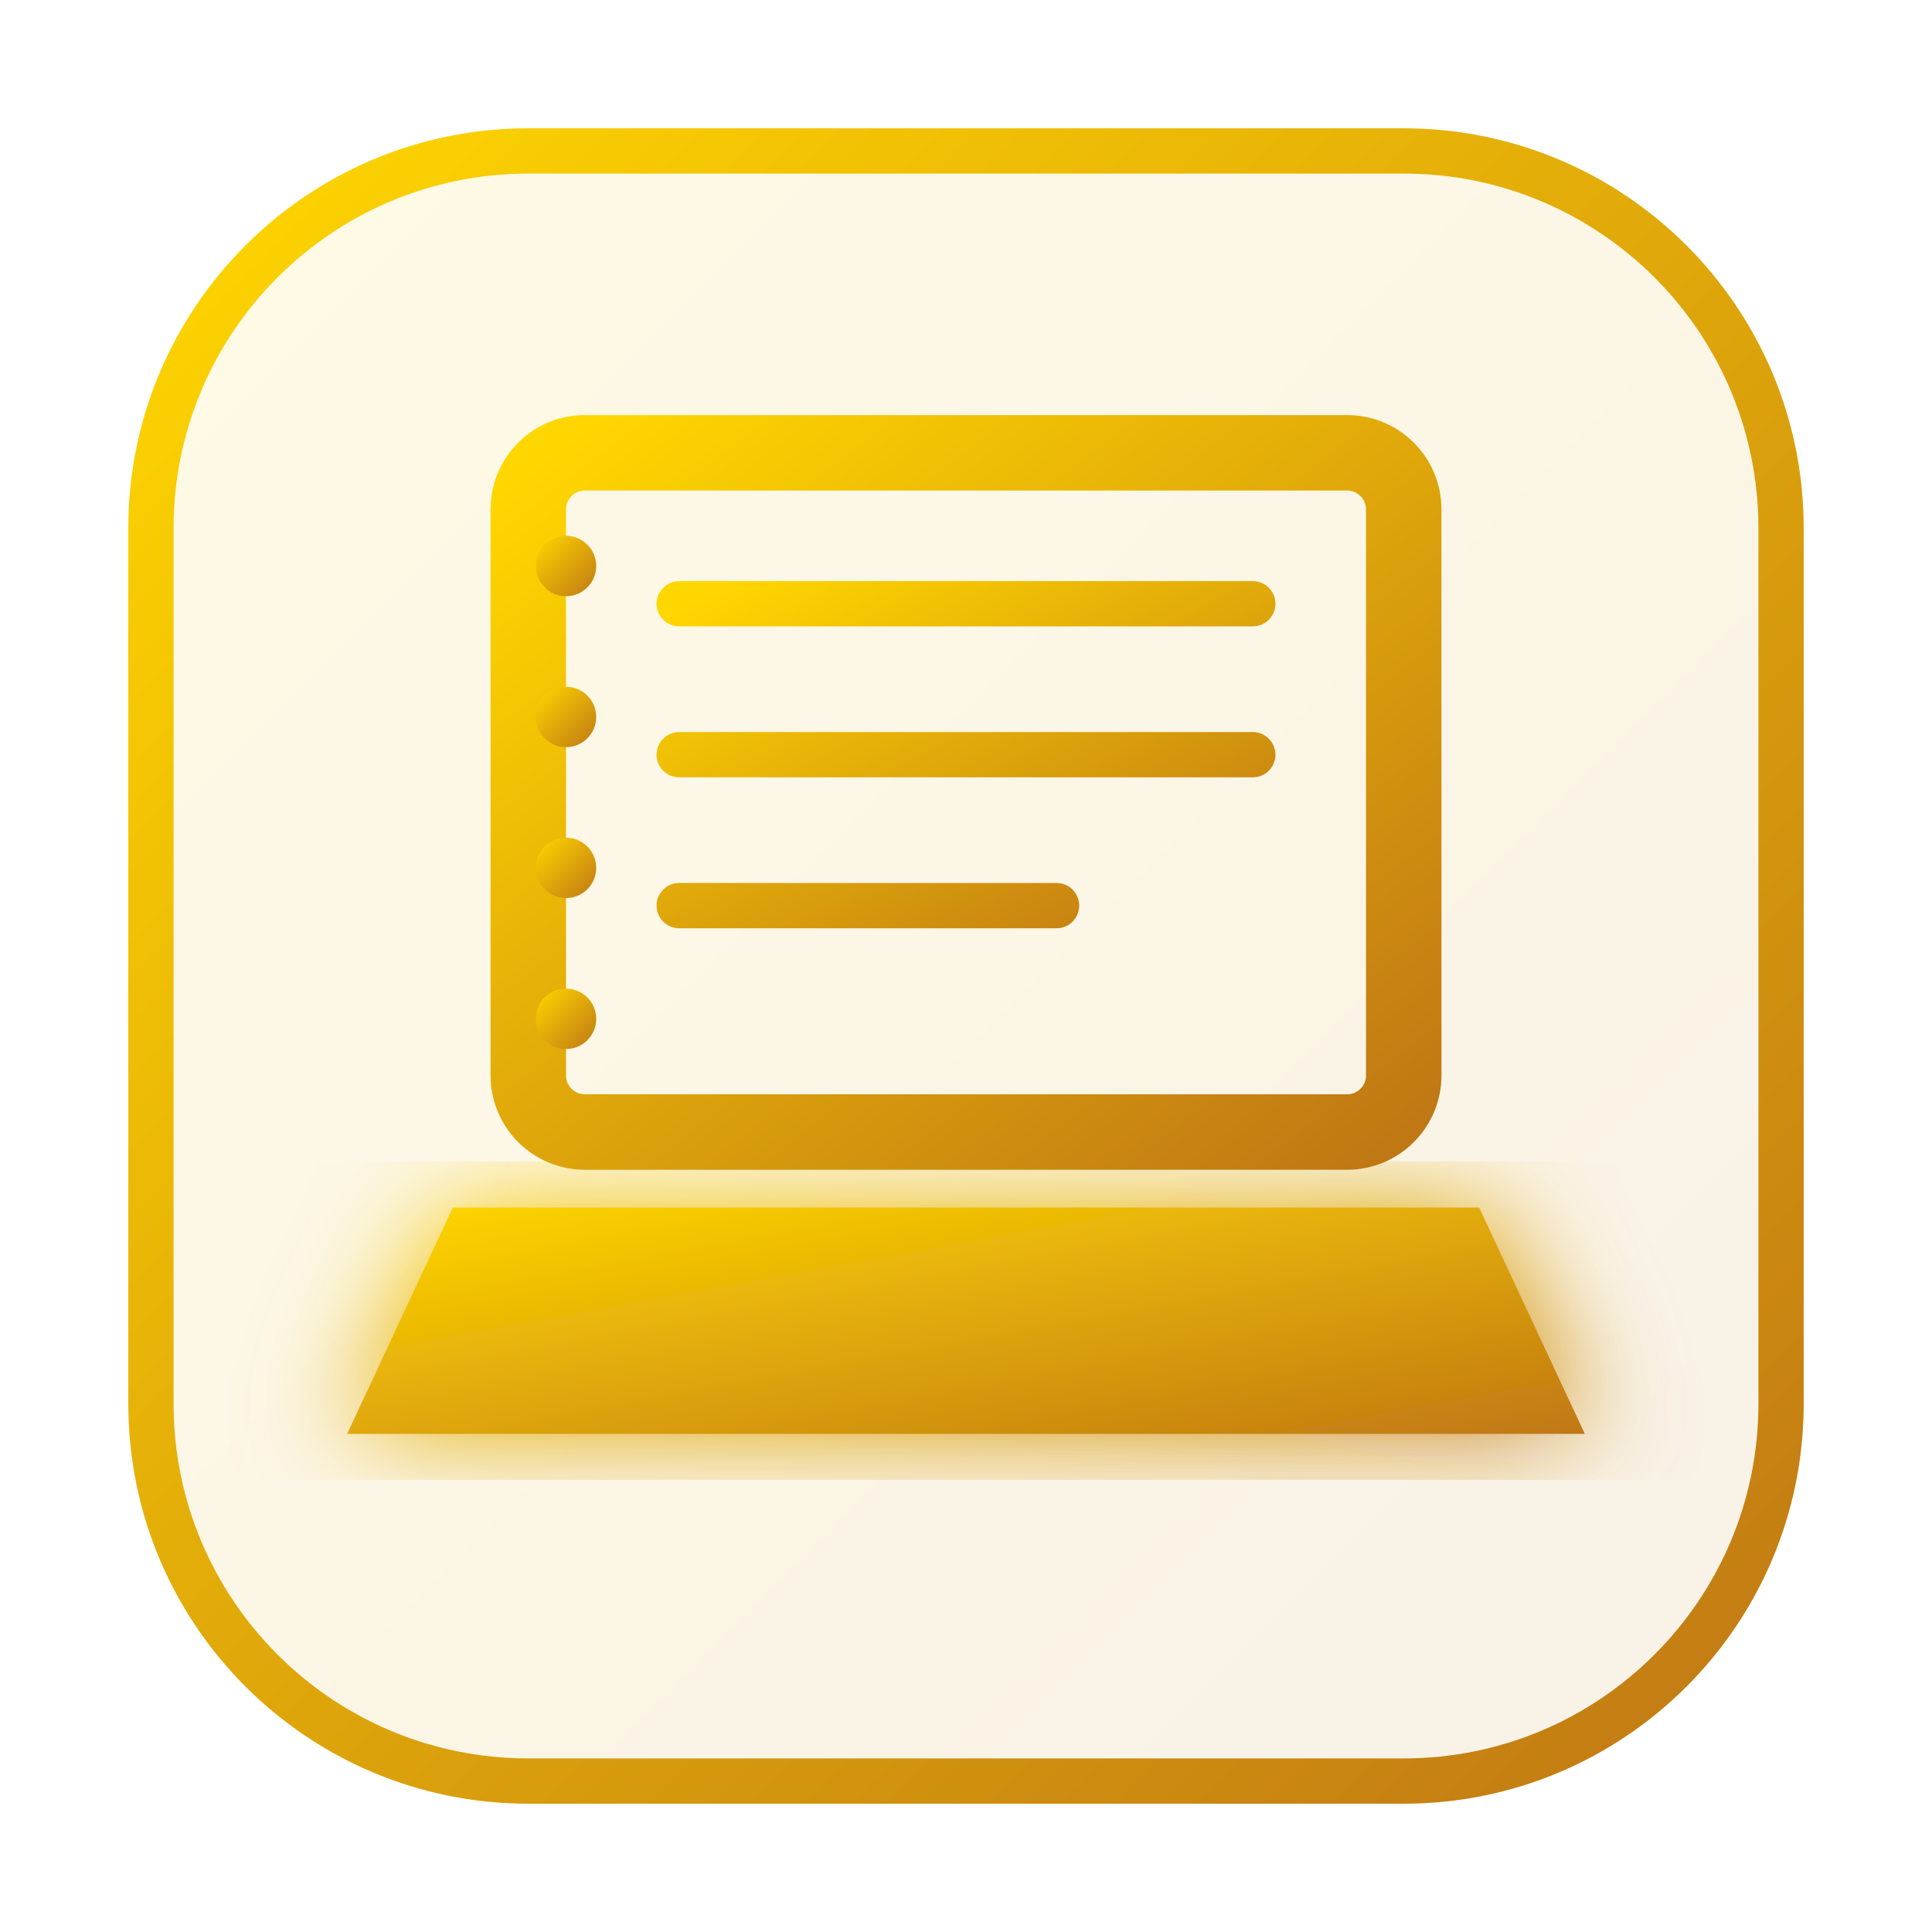
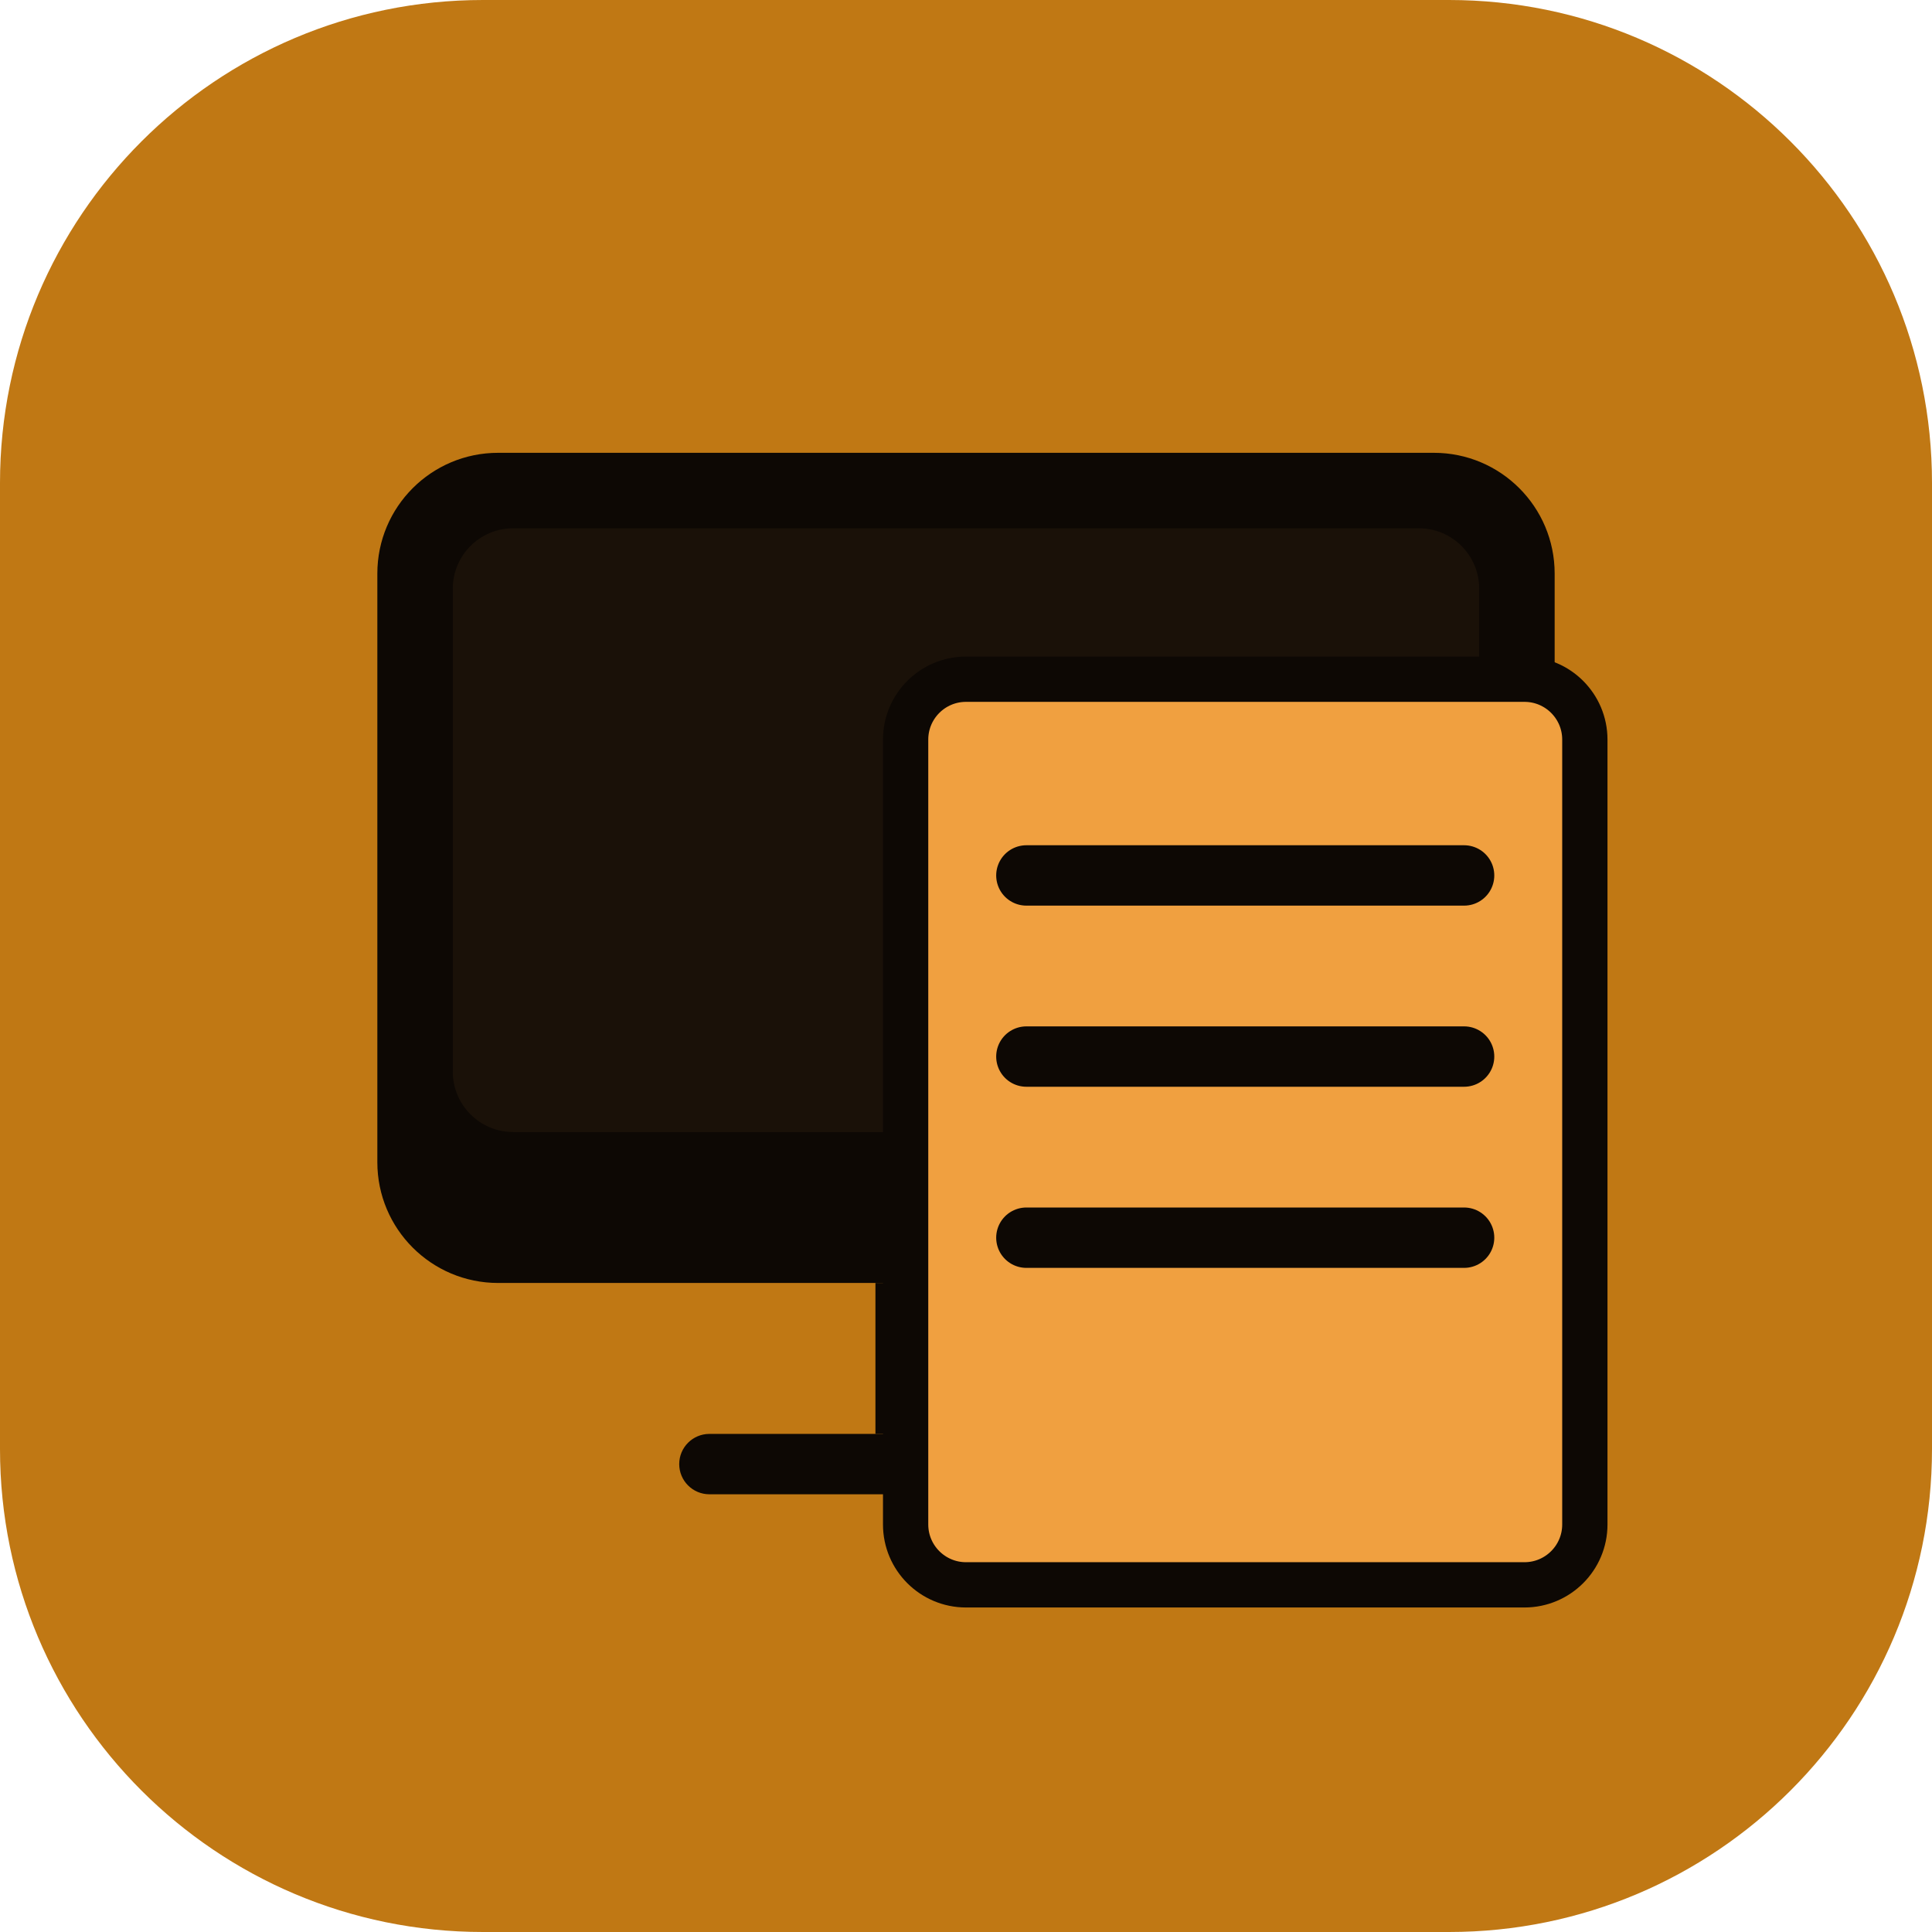
- <svg xmlns="http://www.w3.org/2000/svg" width="512" height="512" viewBox="0 0 512 512" fill="none">
-   <defs>
-     <linearGradient id="goldGradient" x1="0%" y1="0%" x2="100%" y2="100%">
-       <stop offset="0%" style="stop-color:#FFD700;stop-opacity:1" />
-       <stop offset="100%" style="stop-color:#C07814;stop-opacity:1" />
-     </linearGradient>
-     <filter id="glow" x="-20%" y="-20%" width="140%" height="140%">
-       <feGaussianBlur stdDeviation="15" result="blur" />
-       <feComposite in="SourceGraphic" in2="blur" operator="over" />
-     </filter>
-   </defs>
-   <rect x="40" y="40" width="432" height="432" rx="100" fill="url(#goldGradient)" fill-opacity="0.1" stroke="url(#goldGradient)" stroke-width="12" />
-   <path d="M120 320 L392 320 L420 380 L92 380 Z" fill="url(#goldGradient)" filter="url(#glow)" />
-   <rect x="140" y="120" width="232" height="180" rx="15" stroke="url(#goldGradient)" stroke-width="20" fill="transparent" />
-   <path d="M180 160 H332 M180 200 H332 M180 240 H280" stroke="url(#goldGradient)" stroke-width="12" stroke-linecap="round" />
-   <circle cx="150" cy="150" r="8" fill="url(#goldGradient)" />
-   <circle cx="150" cy="190" r="8" fill="url(#goldGradient)" />
-   <circle cx="150" cy="230" r="8" fill="url(#goldGradient)" />
-   <circle cx="150" cy="270" r="8" fill="url(#goldGradient)" />
+ <svg xmlns="http://www.w3.org/2000/svg" width="128" height="128" viewBox="0 0 128 128" fill="none">
+   <rect width="128" height="128" rx="32" fill="#c07814" />
+   <rect x="25" y="30" width="78" height="55" rx="8" fill="#0D0804" />
+   <rect x="30" y="35" width="68" height="40" rx="4" fill="#1A1108" />
+   <rect x="58" y="85" width="12" height="10" fill="#0D0804" />
+   <rect x="45" y="95" width="38" height="4" rx="2" fill="#0D0804" />
+   <rect x="60" y="45" width="45" height="60" rx="4" fill="#f0a040" stroke="#0D0804" stroke-width="3" />
+   <path d="M68 58H97" stroke="#0D0804" stroke-width="4" stroke-linecap="round" />
+   <path d="M68 70H97" stroke="#0D0804" stroke-width="4" stroke-linecap="round" />
+   <path d="M68 82H97" stroke="#0D0804" stroke-width="4" stroke-linecap="round" />
</svg>
